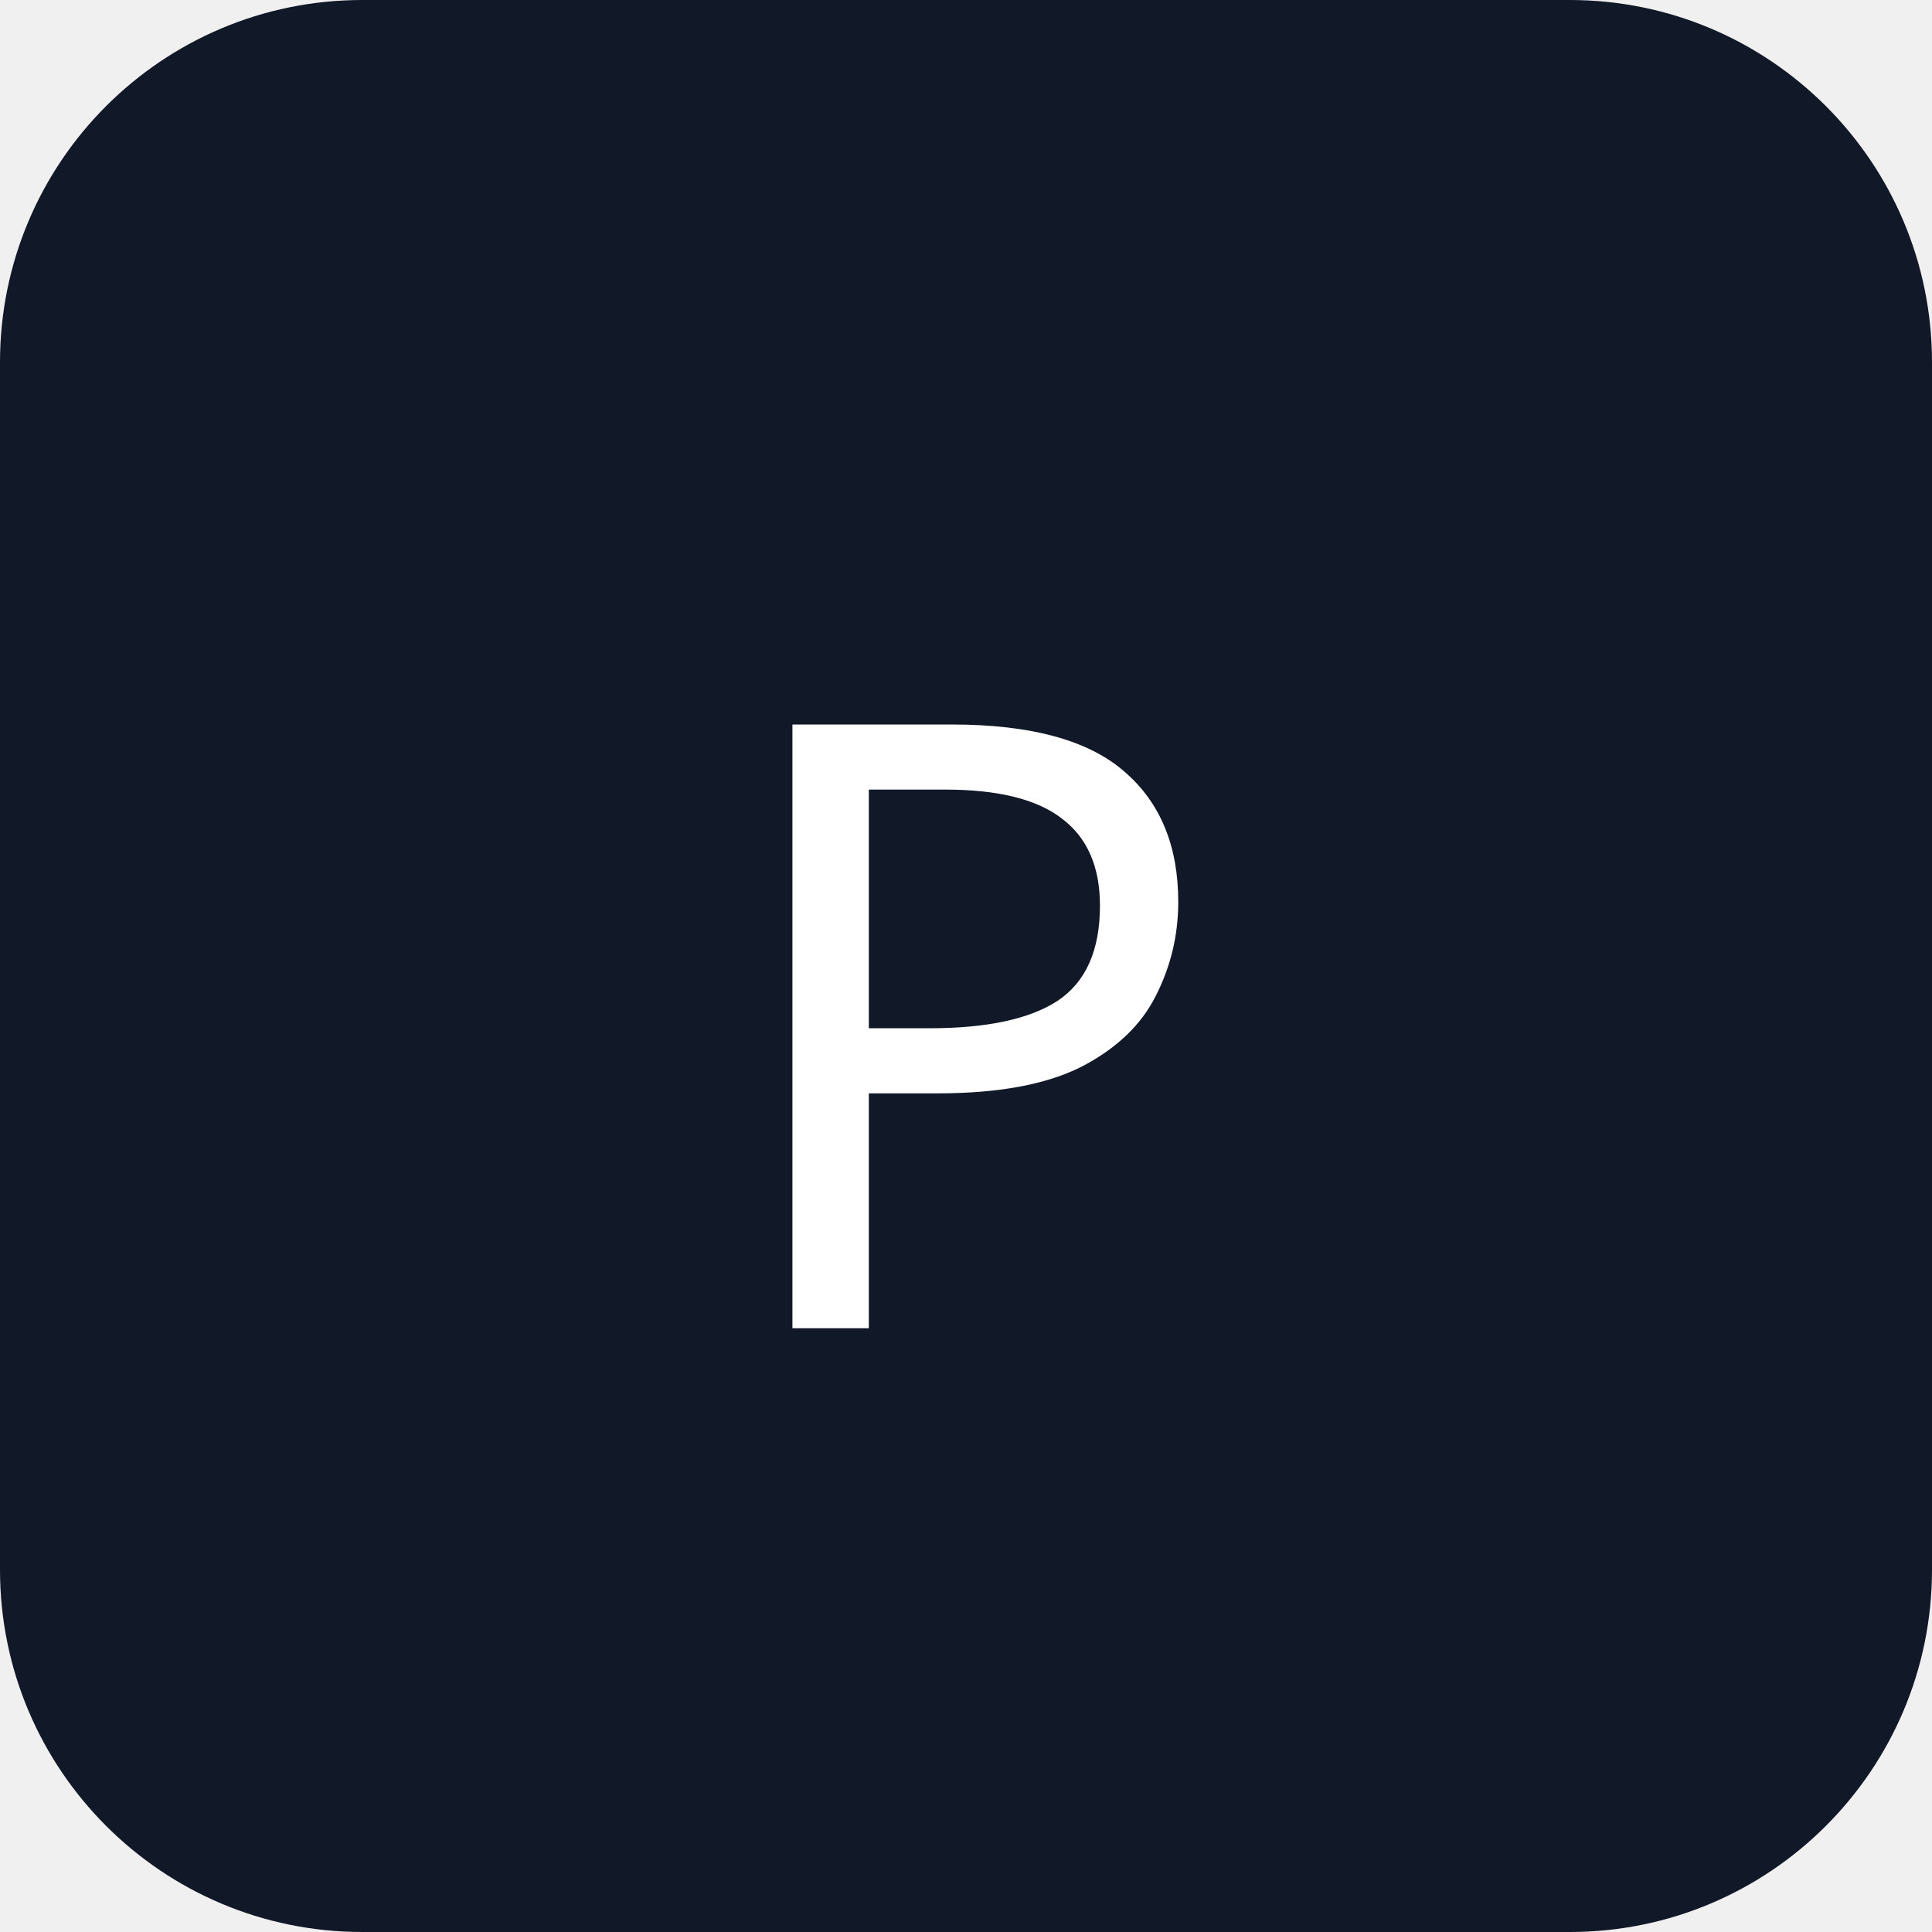
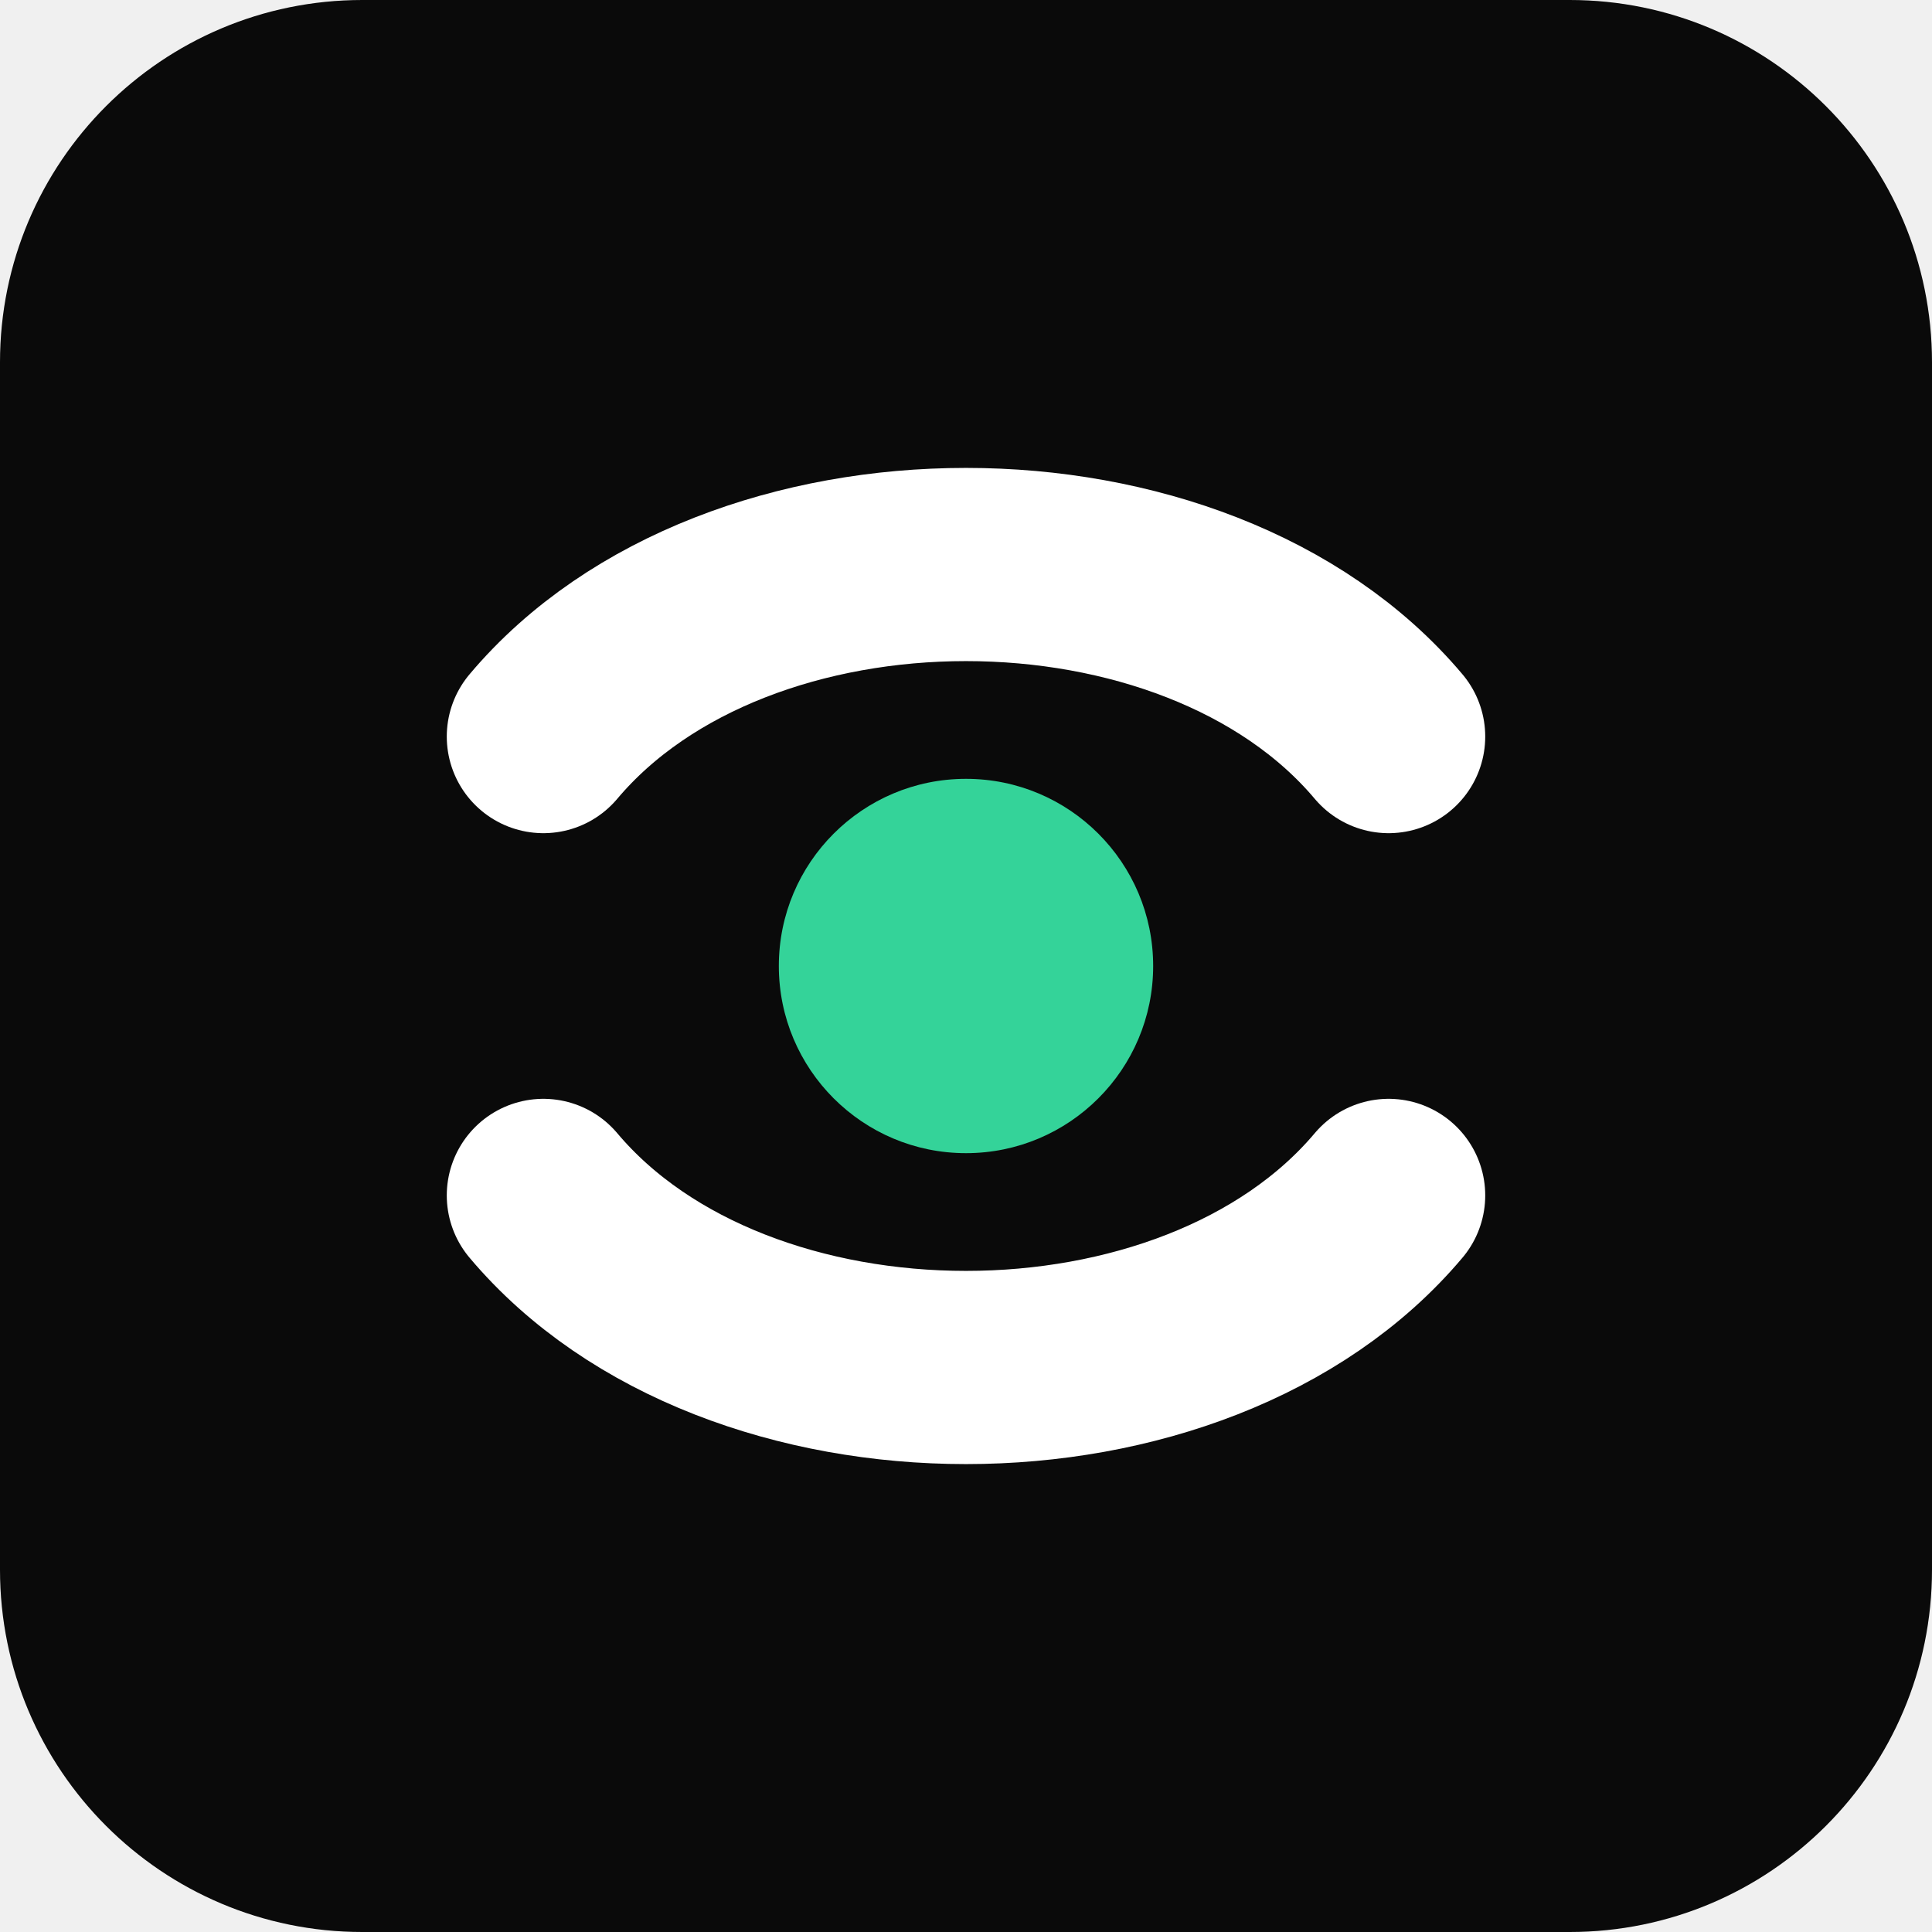
- <svg xmlns="http://www.w3.org/2000/svg" viewBox="0 0 32 32">
-   <rect width="32" height="32" rx="6" fill="#111827" />
-   <text x="16" y="22" text-anchor="middle" fill="#fff" font-size="14" font-family="system-ui">P</text>
+ <svg xmlns="http://www.w3.org/2000/svg" viewBox="0 0 32 32" fill="none">
+   <rect width="32" height="32" rx="6" fill="#0a0a0a" />
+   <path d="M9 12.2C12.2 8.4 19.8 8.4 23 12.2" stroke="#fff" stroke-width="3.2" stroke-linecap="round" />
+   <path d="M9 19.8C12.2 23.6 19.8 23.6 23 19.8" stroke="#fff" stroke-width="3.2" stroke-linecap="round" />
+   <circle cx="16" cy="16" r="3.1" fill="#34D399" />
</svg>
